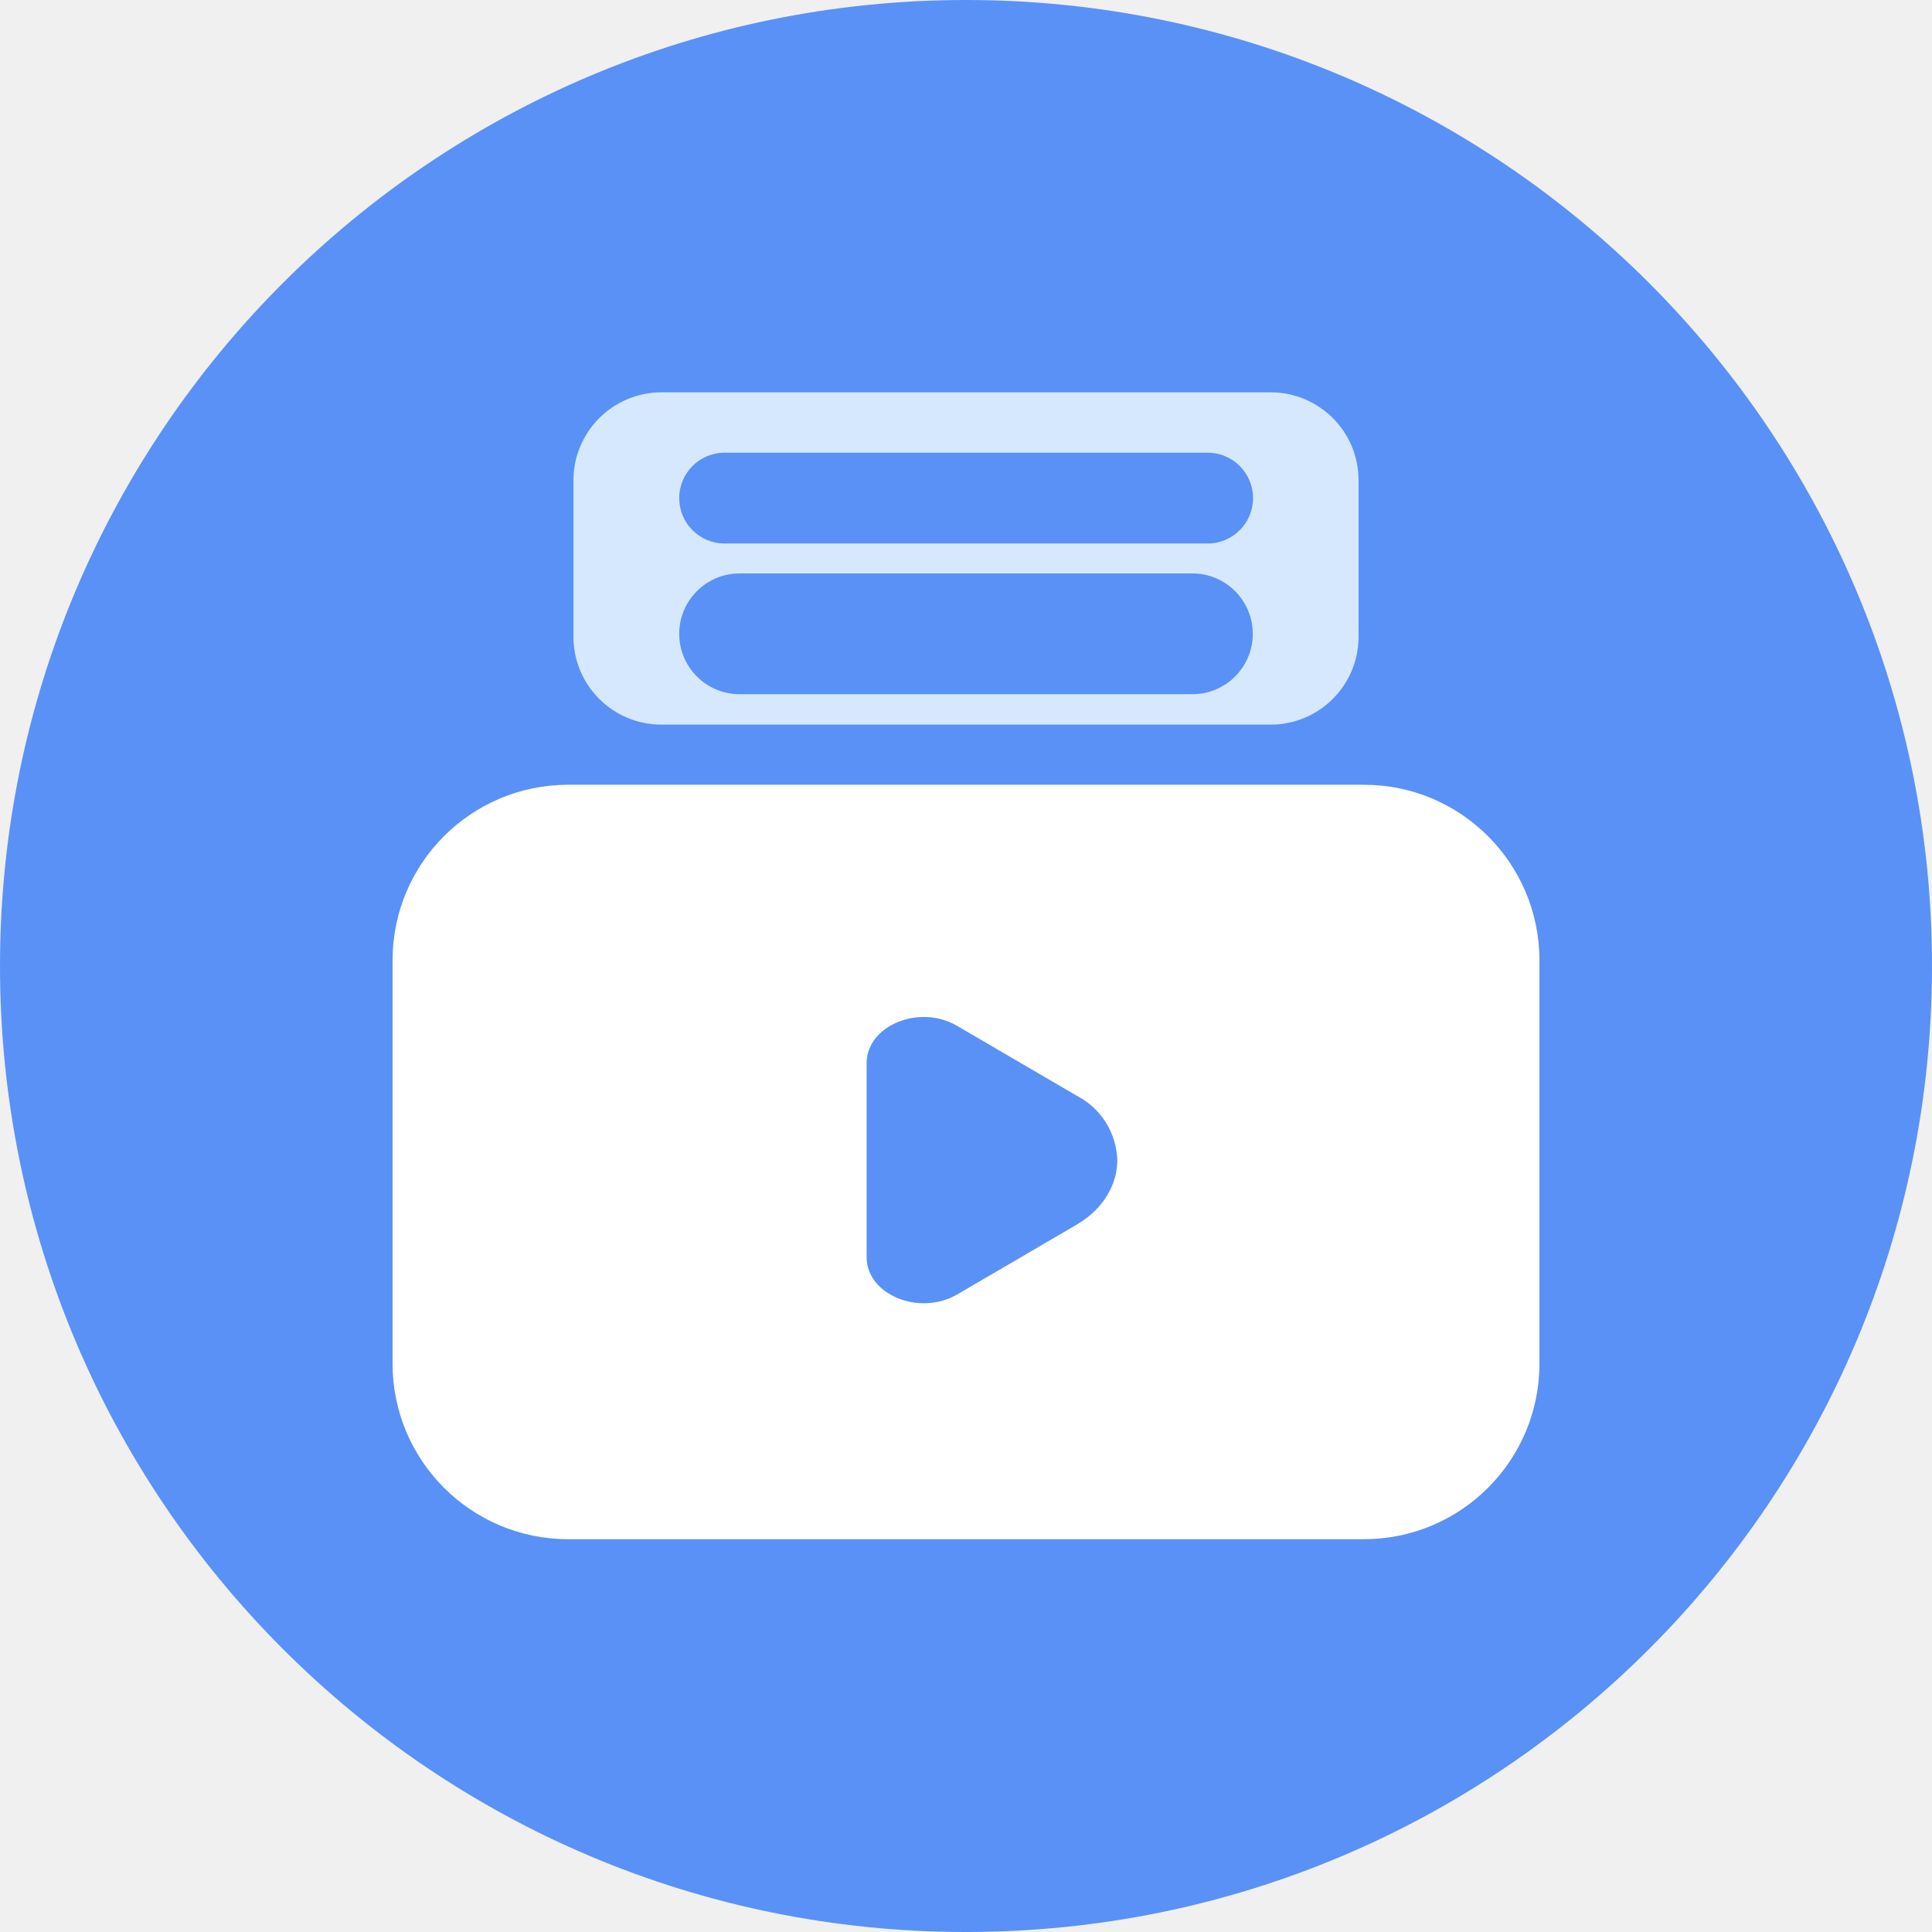
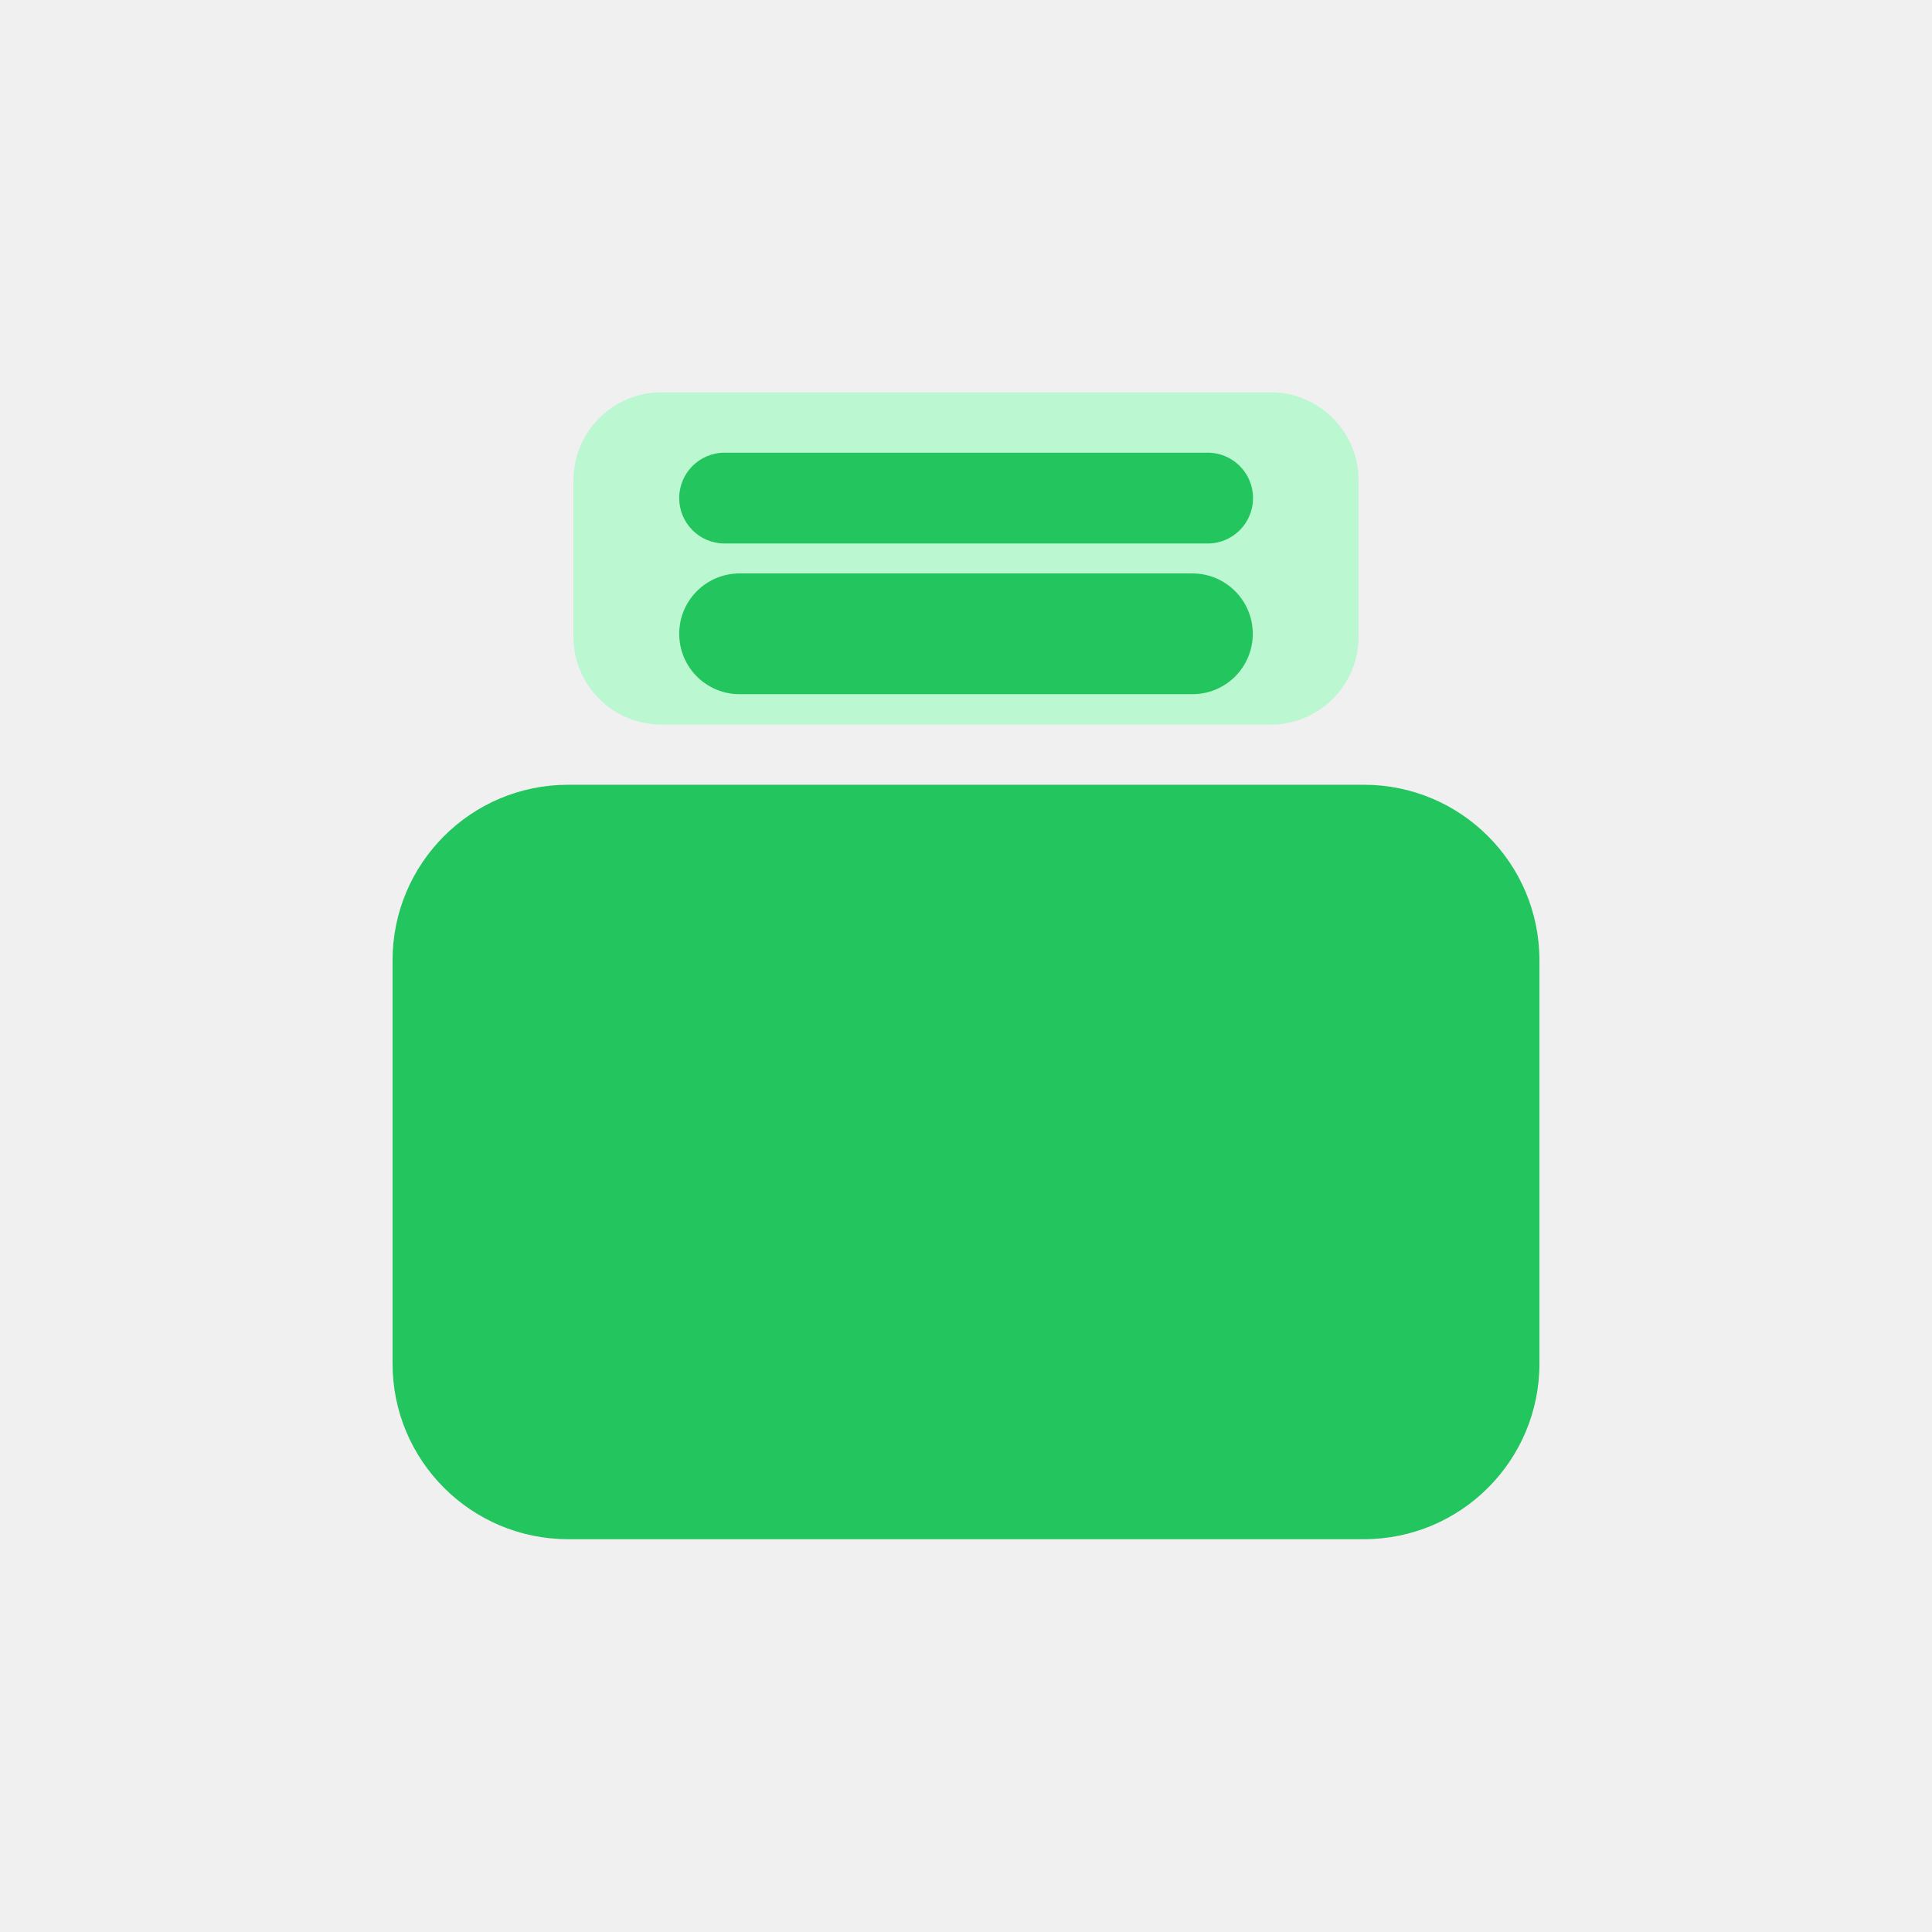
- <svg xmlns="http://www.w3.org/2000/svg" class="icon" width="200px" height="200.00px" viewBox="0 0 1024 1024" version="1.1">
-   <path d="M512 0c282.752 0 512 229.248 512 512S794.752 1024 512 1024 0 794.752 0 512 229.248 0 512 0z" fill="#5A91F7" />
-   <path d="M301.12 415.936h421.76a93.056 93.056 0 0 1 93.056 93.056v213.76a93.056 93.056 0 0 1-93.056 93.056h-421.76a93.056 93.056 0 0 1-93.056-93.056v-213.76a93.056 93.056 0 0 1 93.056-93.056z" fill="#FFFFFF" />
-   <path d="M350.528 207.936h322.944a46.592 46.592 0 0 1 46.592 46.592v82.944a46.592 46.592 0 0 1-46.592 46.592h-322.944a46.592 46.592 0 0 1-46.592-46.592v-82.944a46.682 46.682 0 0 1 46.592-46.592z" fill="#D6E8FD" />
-   <path d="M384.064 239.936h256c13.312 0 24.064 10.752 24.064 24.064s-10.752 24.064-24.064 24.064h-256c-13.312 0-24.064-10.752-24.064-24.064s10.752-24.064 24.064-24.064zM392 303.936h240a32 32 0 0 1 0 64h-240a32 32 0 0 1 0-64zM570.56 580.672l-63.36-36.992c-19.968-11.648-47.872-0.128-47.872 19.84v102.784c0 19.968 27.904 31.36 47.872 19.84l35.328-20.608 10.88-6.4 11.008-6.4 6.144-3.584c3.072-1.792 5.888-3.84 8.576-6.272 4.096-3.712 7.424-8.192 9.728-13.184 2.176-4.608 3.328-9.728 3.328-14.848a39.77 39.77 0 0 0-21.632-34.176" fill="#5A91F7" />
+ <svg xmlns="http://www.w3.org/2000/svg" width="200" height="200" viewBox="0 0 1024 1024">
+   <path d="M301.12 415.936h421.76a93.056 93.056 0 0 1 93.056 93.056v213.76a93.056 93.056 0 0 1-93.056 93.056h-421.76a93.056 93.056 0 0 1-93.056-93.056v-213.76a93.056 93.056 0 0 1 93.056-93.056z" fill="#22C55E" />
+   <path d="M350.528 207.936h322.944a46.592 46.592 0 0 1 46.592 46.592v82.944a46.592 46.592 0 0 1-46.592 46.592h-322.944a46.592 46.592 0 0 1-46.592-46.592v-82.944a46.682 46.682 0 0 1 46.592-46.592z" fill="#BBF7D0" />
+   <path d="M384.064 239.936h256c13.312 0 24.064 10.752 24.064 24.064s-10.752 24.064-24.064 24.064h-256c-13.312 0-24.064-10.752-24.064-24.064s10.752-24.064 24.064-24.064zM392 303.936h240a32 32 0 0 1 0 64h-240a32 32 0 0 1 0-64zM570.56 580.672l-63.36-36.992c-19.968-11.648-47.872-0.128-47.872 19.84v102.784c0 19.968 27.904 31.36 47.872 19.84l35.328-20.608 10.88-6.4 11.008-6.4 6.144-3.584c3.072-1.792 5.888-3.84 8.576-6.272 4.096-3.712 7.424-8.192 9.728-13.184 2.176-4.608 3.328-9.728 3.328-14.848a39.77 39.77 0 0 0-21.632-34.176" fill="#22C55E" />
</svg>
